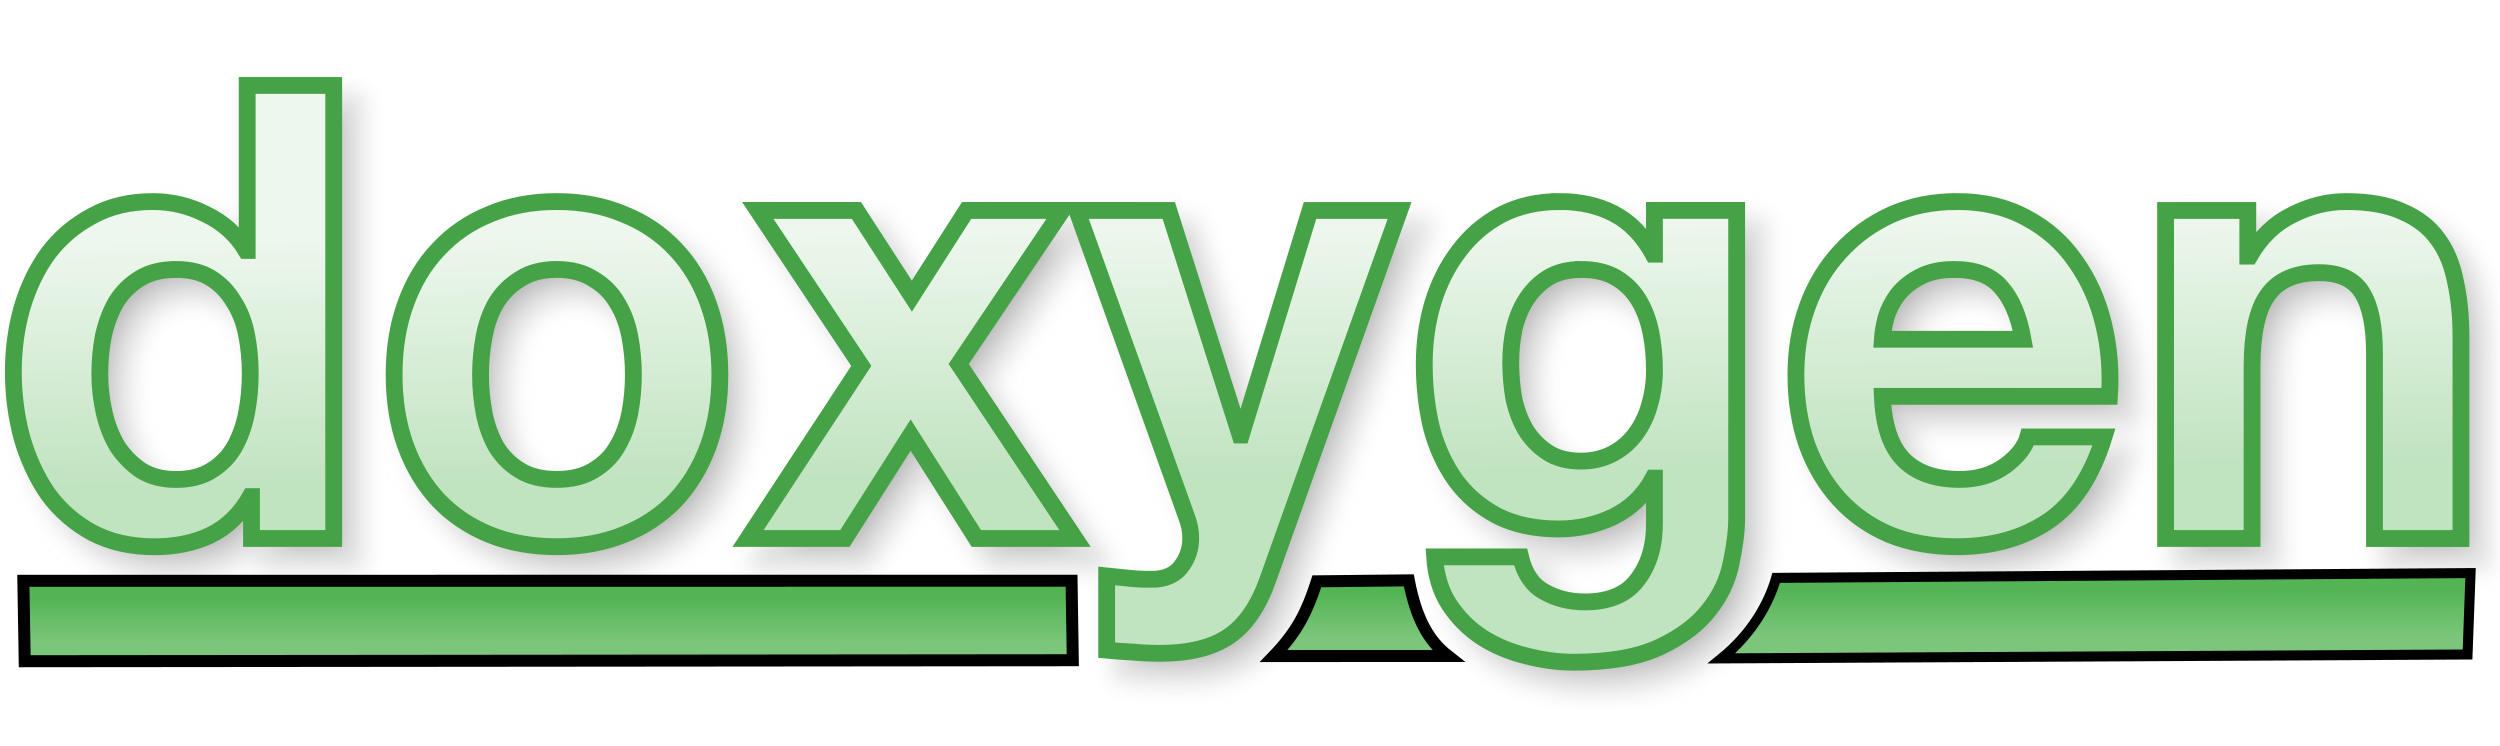
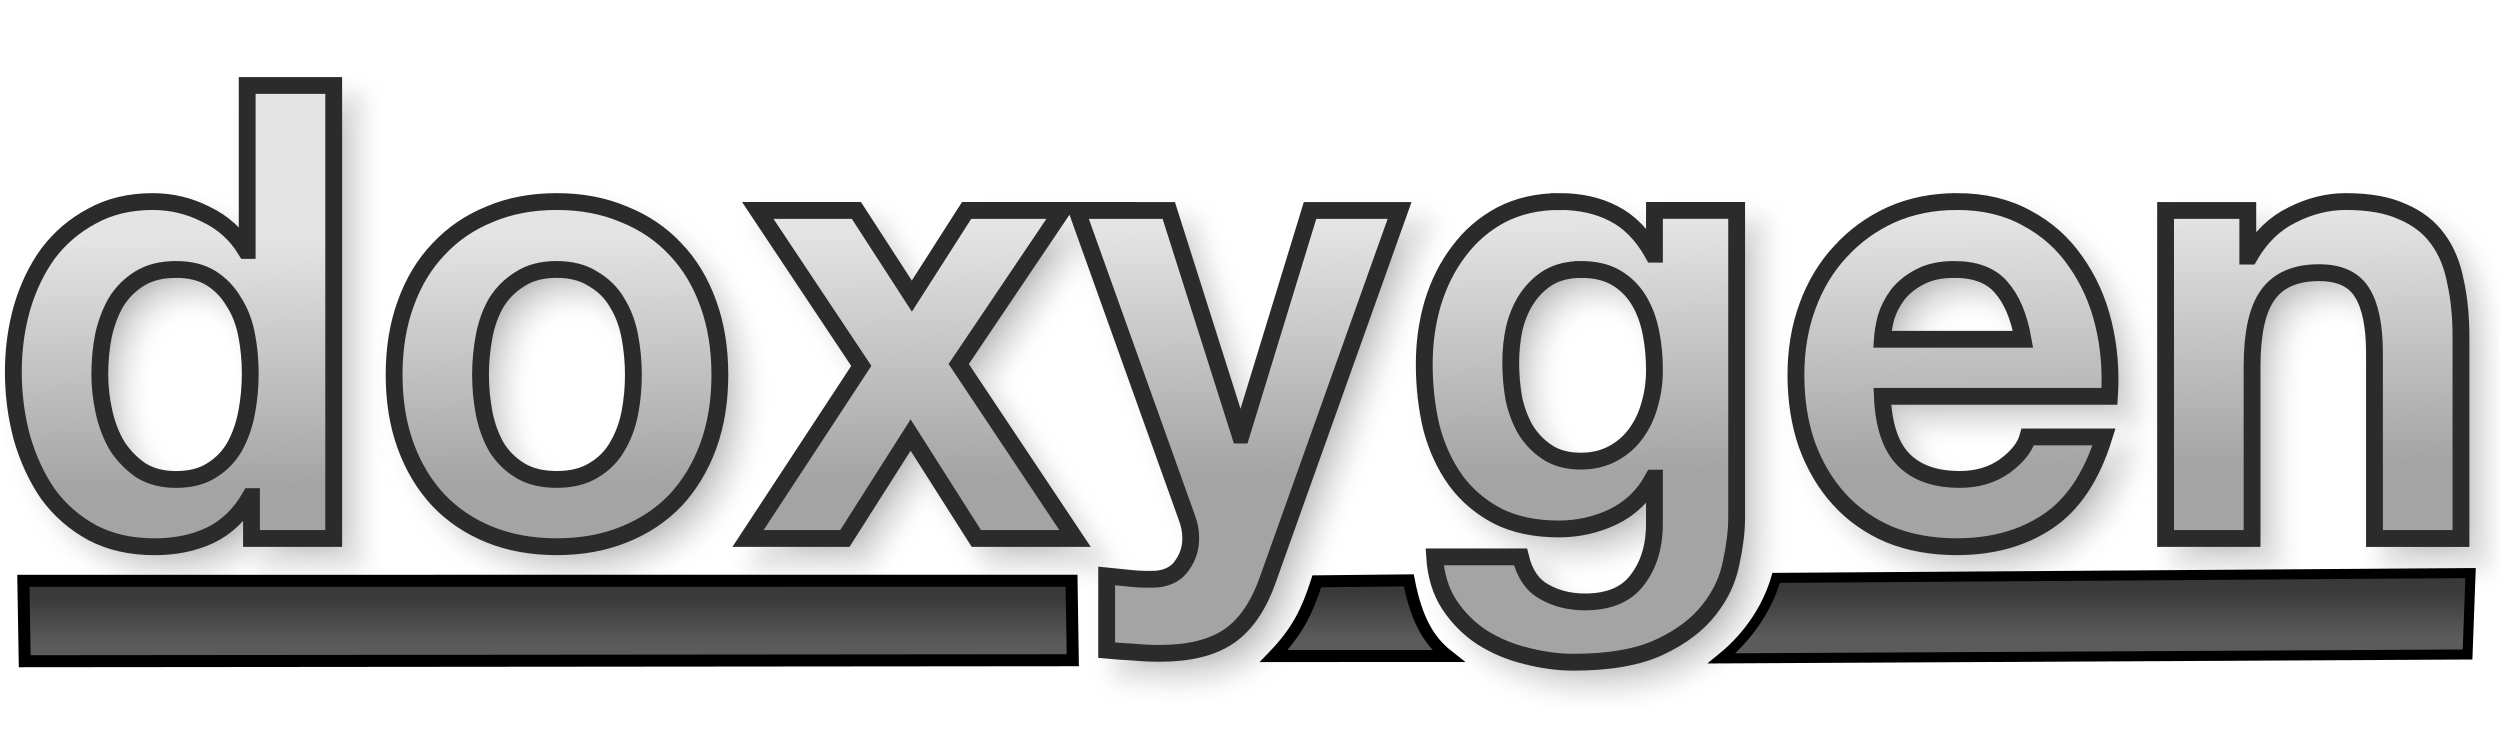
<svg xmlns="http://www.w3.org/2000/svg" xmlns:xlink="http://www.w3.org/1999/xlink" version="1.1" viewBox="0 0 104 31">
  <defs>
    <linearGradient id="a">
-       <stop stop-color="#53B453" offset="0" />
-       <stop stop-color="#7CC67C" offset="1" />
+       <stop stop-color="#393939" offset="0" />
+       <stop stop-color="#5B5B5B" offset="1" />
    </linearGradient>
    <linearGradient id="d" x1="31.474" x2="31.474" y1="24.821" y2="26.773" gradientUnits="userSpaceOnUse" xlink:href="#a" />
    <linearGradient id="c" x1="31.474" x2="31.474" y1="24.821" y2="26.773" gradientTransform="matrix(.6816 0 0 1.0248 72.391 -.91809)" gradientUnits="userSpaceOnUse" xlink:href="#a" />
    <linearGradient id="b" x1="56.295" x2="56.295" y1="24.622" y2="26.574" gradientUnits="userSpaceOnUse" xlink:href="#a" />
    <linearGradient id="e" x1="49.067" x2="48.956" y1="19.719" y2="9.523" gradientTransform="matrix(.97968 0 0 1.0207 -.25579 -.25579)" gradientUnits="userSpaceOnUse">
-       <stop stop-color="#C0E3C0" offset="0" />
-       <stop stop-color="#EEF7EE" offset="1" />
+       <stop stop-color="#A4A4A4" offset="0" />
+       <stop stop-color="#E4E4E4" offset="1" />
    </linearGradient>
    <filter id="f" x="-.011" y="-.045" width="1.021" height="1.091" color-interpolation-filters="sRGB">
      <feGaussianBlur stdDeviation="0.453" />
    </filter>
  </defs>
  <g>
    <path transform="translate(-2.5759 -27.848)" d="m13.609 32.203v6.863h-0.051c-0.405-0.669-0.963-1.171-1.672-1.506-0.692-0.352-1.428-0.527-2.205-0.527-0.963 0-1.807 0.203-2.533 0.607-0.726 0.387-1.334 0.906-1.824 1.557-0.473 0.651-0.835 1.409-1.088 2.272-0.236 0.845-0.355 1.724-0.355 2.639 0 0.95 0.119 1.864 0.355 2.744 0.253 0.88 0.615 1.663 1.088 2.35 0.49 0.669 1.107 1.207 1.85 1.611 0.743 0.387 1.604 0.58 2.584 0.58 0.861 0 1.631-0.158 2.307-0.475 0.692-0.334 1.25-0.872 1.672-1.611h0.051v1.742h3.42v-18.846zm12.875 4.83c-1.03 0-1.96 0.175-2.787 0.527-0.828 0.334-1.536 0.82-2.127 1.453-0.591 0.616-1.048 1.372-1.369 2.269-0.321 0.88-0.48 1.866-0.48 2.957s0.16 2.075 0.48 2.955c0.321 0.88 0.778 1.636 1.369 2.269 0.591 0.616 1.299 1.091 2.127 1.426 0.828 0.334 1.757 0.502 2.787 0.502 1.03 0 1.96-0.168 2.787-0.502 0.844-0.334 1.561-0.81 2.152-1.426 0.591-0.633 1.048-1.39 1.369-2.269 0.321-0.88 0.48-1.864 0.48-2.955s-0.16-2.077-0.48-2.957c-0.321-0.897-0.778-1.654-1.369-2.269-0.591-0.633-1.308-1.119-2.152-1.453-0.828-0.352-1.757-0.527-2.787-0.527zm41.715 0c-0.912 0-1.722 0.185-2.432 0.555-0.692 0.37-1.275 0.87-1.748 1.504-0.473 0.616-0.837 1.337-1.09 2.164-0.236 0.809-0.354 1.655-0.354 2.535 0 0.933 0.1 1.821 0.303 2.666 0.22 0.827 0.558 1.556 1.014 2.189 0.456 0.616 1.039 1.109 1.748 1.478 0.709 0.352 1.554 0.529 2.533 0.529 0.794 0 1.545-0.168 2.254-0.502 0.726-0.352 1.283-0.89 1.672-1.611h0.051v1.795c0.017 0.968-0.211 1.769-0.684 2.402-0.456 0.633-1.19 0.951-2.203 0.951-0.642 0-1.208-0.142-1.697-0.424-0.49-0.264-0.819-0.747-0.988-1.451h-3.572c0.051 0.774 0.253 1.435 0.607 1.98 0.372 0.563 0.829 1.019 1.369 1.371 0.557 0.352 1.166 0.607 1.824 0.766 0.676 0.176 1.333 0.266 1.975 0.266 1.503 0 2.703-0.212 3.598-0.635 0.895-0.422 1.58-0.941 2.053-1.557 0.473-0.598 0.777-1.249 0.912-1.953 0.152-0.704 0.227-1.329 0.227-1.875v-12.775h-3.42v1.822h-0.051c-0.439-0.792-0.988-1.355-1.647-1.69-0.642-0.334-1.393-0.502-2.254-0.502zm16.523 0c-0.996 0-1.909 0.185-2.736 0.555-0.811 0.37-1.512 0.88-2.103 1.531-0.591 0.633-1.046 1.39-1.367 2.269s-0.48 1.831-0.48 2.852c0 1.056 0.151 2.022 0.455 2.902 0.321 0.88 0.768 1.636 1.342 2.269 0.574 0.633 1.276 1.127 2.103 1.478 0.828 0.334 1.757 0.502 2.787 0.502 1.486 0 2.752-0.353 3.799-1.057 1.047-0.704 1.825-1.873 2.332-3.51h-3.168c-0.118 0.422-0.439 0.828-0.963 1.215-0.524 0.37-1.147 0.553-1.873 0.553-1.013 0-1.792-0.273-2.332-0.818-0.54-0.545-0.836-1.425-0.887-2.639h9.449c0.068-1.056-0.016-2.067-0.252-3.035-0.236-0.968-0.626-1.829-1.166-2.586-0.524-0.757-1.2-1.355-2.027-1.795-0.828-0.458-1.797-0.688-2.912-0.688zm16.189 0c-0.76 0-1.502 0.185-2.228 0.555-0.726 0.352-1.317 0.923-1.773 1.715h-0.076v-1.9h-3.42v13.646h3.598v-7.152c0-1.39 0.219-2.384 0.658-2.982 0.439-0.616 1.149-0.924 2.129-0.924 0.861 0 1.461 0.281 1.799 0.844 0.338 0.545 0.506 1.382 0.506 2.508v7.707h3.598v-8.393c0-0.845-0.076-1.611-0.229-2.297-0.135-0.704-0.38-1.292-0.734-1.768-0.355-0.493-0.844-0.873-1.469-1.137-0.608-0.282-1.395-0.422-2.357-0.422zm-66.063 0.369 4.307 6.467-4.713 7.18h4.029l2.736-4.303 2.734 4.303h4.106l-4.84-7.258 4.307-6.389h-3.977l-2.279 3.564-2.307-3.564zm13.275 0 4.584 12.803c0.101 0.264 0.152 0.545 0.152 0.844 0 0.405-0.117 0.775-0.354 1.109-0.22 0.334-0.566 0.527-1.039 0.58-0.355 0.018-0.71 0.01-1.065-0.025-0.355-0.035-0.701-0.07-1.039-0.105v3.088c0.372 0.035 0.735 0.061 1.09 0.078 0.372 0.035 0.744 0.053 1.115 0.053 1.233 0 2.194-0.238 2.887-0.713 0.692-0.475 1.233-1.266 1.621-2.375l5.473-15.336h-3.725l-2.861 9.344h-0.051l-2.965-9.344zm-37.48 2.455c0.591 0 1.082 0.123 1.471 0.369 0.388 0.246 0.699 0.572 0.936 0.977 0.253 0.387 0.432 0.845 0.533 1.373 0.101 0.51 0.152 1.048 0.152 1.611 0 0.563-0.051 1.107-0.152 1.635-0.101 0.528-0.271 1.004-0.508 1.426-0.236 0.405-0.556 0.73-0.961 0.977-0.388 0.246-0.88 0.369-1.471 0.369-0.557 0-1.038-0.123-1.443-0.369-0.388-0.264-0.718-0.597-0.988-1.002-0.253-0.422-0.438-0.898-0.557-1.426s-0.178-1.056-0.178-1.584c-1e-7 -0.563 0.051-1.099 0.152-1.609 0.118-0.528 0.295-0.996 0.531-1.4 0.253-0.405 0.583-0.73 0.988-0.977 0.405-0.246 0.903-0.369 1.494-0.369zm15.84 0c0.608 0 1.114 0.133 1.52 0.396 0.422 0.246 0.752 0.572 0.988 0.977 0.253 0.405 0.43 0.871 0.531 1.398 0.101 0.528 0.152 1.066 0.152 1.611 0 0.545-0.051 1.081-0.152 1.609-0.101 0.51-0.278 0.976-0.531 1.398-0.236 0.405-0.566 0.73-0.988 0.977-0.405 0.246-0.912 0.369-1.52 0.369-0.608 0-1.114-0.123-1.52-0.369s-0.735-0.572-0.988-0.977c-0.236-0.422-0.406-0.888-0.508-1.398-0.101-0.528-0.152-1.064-0.152-1.609 0-0.545 0.051-1.083 0.152-1.611 0.101-0.528 0.271-0.994 0.508-1.398 0.253-0.405 0.583-0.73 0.988-0.977 0.405-0.264 0.912-0.396 1.52-0.396zm42.602 0c0.591 0 1.08 0.115 1.469 0.344 0.388 0.229 0.701 0.537 0.938 0.924 0.236 0.387 0.406 0.835 0.508 1.346 0.101 0.493 0.15 1.021 0.15 1.584 0 0.493-0.066 0.968-0.201 1.426-0.118 0.44-0.305 0.836-0.559 1.188-0.253 0.352-0.574 0.633-0.963 0.844-0.388 0.211-0.835 0.318-1.342 0.318-0.557 0-1.021-0.125-1.393-0.371-0.372-0.246-0.676-0.562-0.912-0.949-0.22-0.387-0.381-0.818-0.482-1.293-0.084-0.493-0.127-0.986-0.127-1.478 0-0.51 0.051-0.994 0.152-1.451 0.118-0.475 0.297-0.89 0.533-1.242 0.253-0.37 0.557-0.66 0.912-0.871 0.372-0.211 0.81-0.316 1.316-0.316zm15.535 0c0.878 0 1.529 0.248 1.951 0.74 0.439 0.493 0.743 1.214 0.912 2.164h-5.854c0.017-0.264 0.068-0.564 0.152-0.898 0.101-0.334 0.263-0.65 0.482-0.949 0.236-0.299 0.541-0.547 0.912-0.74 0.388-0.211 0.869-0.316 1.443-0.316z" filter="url(#f)" opacity=".3" stroke="#969696" xlink:href="#path141" />
    <path d="m0.972 24.161 43.605-0.002 0.051 3.306-43.6 0.042z" fill="url(#d)" stroke="#000" stroke-width=".5" />
-     <path d="m10.283 3.555v6.863h-0.051c-0.405-0.669-0.963-1.171-1.672-1.506-0.692-0.352-1.428-0.527-2.205-0.527-0.963 0-1.807 0.203-2.533 0.607-0.726 0.387-1.334 0.906-1.824 1.557-0.473 0.651-0.835 1.409-1.088 2.272-0.236 0.845-0.355 1.724-0.355 2.639 0 0.95 0.119 1.864 0.355 2.744 0.253 0.88 0.615 1.663 1.088 2.35 0.49 0.669 1.107 1.207 1.85 1.611 0.743 0.387 1.604 0.58 2.584 0.58 0.861 0 1.631-0.158 2.307-0.475 0.692-0.334 1.25-0.872 1.672-1.611h0.051v1.742h3.42v-18.846zm12.875 4.83c-1.03 0-1.96 0.175-2.787 0.527-0.828 0.334-1.536 0.82-2.127 1.453-0.591 0.616-1.048 1.372-1.369 2.269-0.321 0.88-0.48 1.866-0.48 2.957s0.16 2.075 0.48 2.955c0.321 0.88 0.778 1.636 1.369 2.269 0.591 0.616 1.299 1.091 2.127 1.426 0.828 0.334 1.757 0.502 2.787 0.502 1.03 0 1.96-0.168 2.787-0.502 0.844-0.334 1.561-0.81 2.152-1.426 0.591-0.633 1.048-1.39 1.369-2.269 0.321-0.88 0.48-1.864 0.48-2.955s-0.16-2.077-0.48-2.957c-0.321-0.897-0.778-1.654-1.369-2.269-0.591-0.633-1.308-1.119-2.152-1.453-0.828-0.352-1.757-0.527-2.787-0.527zm41.715 0c-0.912 0-1.722 0.185-2.432 0.555-0.692 0.37-1.275 0.87-1.748 1.504-0.473 0.616-0.837 1.337-1.09 2.164-0.236 0.809-0.354 1.655-0.354 2.535 0 0.933 0.1 1.821 0.303 2.666 0.22 0.827 0.558 1.556 1.014 2.189 0.456 0.616 1.039 1.109 1.748 1.478 0.709 0.352 1.554 0.529 2.533 0.529 0.794 0 1.545-0.168 2.254-0.502 0.726-0.352 1.283-0.89 1.672-1.611h0.051v1.795c0.017 0.968-0.211 1.769-0.684 2.402-0.456 0.633-1.19 0.951-2.203 0.951-0.642 0-1.208-0.142-1.697-0.424-0.49-0.264-0.819-0.747-0.988-1.451h-3.572c0.051 0.774 0.253 1.435 0.607 1.98 0.372 0.563 0.829 1.019 1.369 1.371 0.557 0.352 1.166 0.607 1.824 0.766 0.676 0.176 1.333 0.266 1.975 0.266 1.503 0 2.703-0.212 3.598-0.635 0.895-0.422 1.58-0.941 2.053-1.557 0.473-0.598 0.777-1.249 0.912-1.953 0.152-0.704 0.227-1.329 0.227-1.875v-12.775h-3.42v1.822h-0.051c-0.439-0.792-0.988-1.355-1.647-1.69-0.642-0.334-1.393-0.502-2.254-0.502zm16.523 0c-0.996 0-1.909 0.185-2.736 0.555-0.811 0.37-1.512 0.88-2.103 1.531-0.591 0.633-1.046 1.39-1.367 2.269s-0.48 1.831-0.48 2.852c0 1.056 0.151 2.022 0.455 2.902 0.321 0.88 0.768 1.636 1.342 2.269 0.574 0.633 1.276 1.127 2.103 1.478 0.828 0.334 1.757 0.502 2.787 0.502 1.486 0 2.752-0.353 3.799-1.057 1.047-0.704 1.825-1.873 2.332-3.51h-3.168c-0.118 0.422-0.439 0.828-0.963 1.215-0.524 0.37-1.147 0.553-1.873 0.553-1.013 0-1.792-0.273-2.332-0.818-0.54-0.545-0.836-1.425-0.887-2.639h9.449c0.068-1.056-0.016-2.067-0.252-3.035-0.236-0.968-0.626-1.829-1.166-2.586-0.524-0.757-1.2-1.355-2.027-1.795-0.828-0.458-1.797-0.688-2.912-0.688zm16.189 0c-0.76 0-1.502 0.185-2.228 0.555-0.726 0.352-1.317 0.923-1.773 1.715h-0.076v-1.9h-3.42v13.646h3.598v-7.152c0-1.39 0.219-2.384 0.658-2.982 0.439-0.616 1.149-0.924 2.129-0.924 0.861 0 1.461 0.281 1.799 0.844 0.338 0.545 0.506 1.382 0.506 2.508v7.707h3.598v-8.393c0-0.845-0.076-1.611-0.229-2.297-0.135-0.704-0.38-1.292-0.734-1.768-0.355-0.493-0.844-0.873-1.469-1.137-0.608-0.282-1.395-0.422-2.357-0.422zm-66.062 0.369 4.307 6.467-4.713 7.18h4.029l2.736-4.303 2.734 4.303h4.106l-4.84-7.258 4.307-6.389h-3.977l-2.279 3.564-2.307-3.564zm13.275 0 4.584 12.803c0.101 0.264 0.152 0.545 0.152 0.844 0 0.405-0.117 0.775-0.354 1.109-0.22 0.334-0.566 0.527-1.039 0.58-0.355 0.018-0.71 0.01-1.065-0.025-0.355-0.035-0.701-0.07-1.039-0.105v3.088c0.372 0.035 0.735 0.061 1.09 0.078 0.372 0.035 0.744 0.053 1.115 0.053 1.233 0 2.194-0.238 2.887-0.713 0.692-0.475 1.233-1.266 1.621-2.375l5.473-15.336h-3.725l-2.861 9.344h-0.051l-2.965-9.344zm-37.48 2.455c0.591 0 1.082 0.123 1.471 0.369s0.699 0.572 0.936 0.977c0.253 0.387 0.432 0.845 0.533 1.373 0.101 0.51 0.152 1.048 0.152 1.611 0 0.563-0.051 1.107-0.152 1.635-0.101 0.528-0.271 1.004-0.508 1.426-0.236 0.405-0.556 0.73-0.961 0.977-0.388 0.246-0.88 0.369-1.471 0.369-0.557 0-1.038-0.123-1.443-0.369-0.388-0.264-0.718-0.597-0.988-1.002-0.253-0.422-0.438-0.898-0.557-1.426s-0.178-1.056-0.178-1.584c-1e-7 -0.563 0.051-1.099 0.152-1.609 0.118-0.528 0.295-0.996 0.531-1.4 0.253-0.405 0.583-0.73 0.988-0.977 0.405-0.246 0.903-0.369 1.494-0.369zm15.84 0c0.608 0 1.114 0.133 1.52 0.396 0.422 0.246 0.752 0.572 0.988 0.977 0.253 0.405 0.43 0.871 0.531 1.398 0.101 0.528 0.152 1.066 0.152 1.611 0 0.545-0.051 1.081-0.152 1.609-0.101 0.51-0.278 0.976-0.531 1.398-0.236 0.405-0.566 0.73-0.988 0.977-0.405 0.246-0.912 0.369-1.52 0.369-0.608 0-1.114-0.123-1.52-0.369s-0.735-0.572-0.988-0.977c-0.236-0.422-0.406-0.888-0.508-1.398-0.101-0.528-0.152-1.064-0.152-1.609 0-0.545 0.051-1.083 0.152-1.611 0.101-0.528 0.271-0.994 0.508-1.398 0.253-0.405 0.583-0.73 0.988-0.977 0.405-0.264 0.912-0.396 1.52-0.396zm42.602 0c0.591 0 1.08 0.115 1.469 0.344 0.388 0.229 0.701 0.537 0.938 0.924 0.236 0.387 0.406 0.835 0.508 1.346 0.101 0.493 0.15 1.021 0.15 1.584 0 0.493-0.066 0.968-0.201 1.426-0.118 0.44-0.305 0.836-0.559 1.188-0.253 0.352-0.574 0.633-0.963 0.844-0.388 0.211-0.835 0.318-1.342 0.318-0.557 0-1.021-0.125-1.393-0.371-0.372-0.246-0.676-0.562-0.912-0.949-0.22-0.387-0.381-0.818-0.482-1.293-0.084-0.493-0.127-0.986-0.127-1.478 0-0.51 0.051-0.994 0.152-1.451 0.118-0.475 0.297-0.89 0.533-1.242 0.253-0.37 0.557-0.66 0.912-0.871 0.372-0.211 0.81-0.316 1.316-0.316zm15.535 0c0.878 0 1.529 0.248 1.951 0.74 0.439 0.493 0.743 1.214 0.912 2.164h-5.854c0.017-0.264 0.068-0.564 0.152-0.898 0.101-0.334 0.263-0.65 0.482-0.949 0.236-0.299 0.541-0.547 0.912-0.74 0.388-0.211 0.869-0.316 1.443-0.316z" fill="url(#e)" stroke="#46A246" stroke-width=".7" />
+     <path d="m10.283 3.555v6.863h-0.051c-0.405-0.669-0.963-1.171-1.672-1.506-0.692-0.352-1.428-0.527-2.205-0.527-0.963 0-1.807 0.203-2.533 0.607-0.726 0.387-1.334 0.906-1.824 1.557-0.473 0.651-0.835 1.409-1.088 2.272-0.236 0.845-0.355 1.724-0.355 2.639 0 0.95 0.119 1.864 0.355 2.744 0.253 0.88 0.615 1.663 1.088 2.35 0.49 0.669 1.107 1.207 1.85 1.611 0.743 0.387 1.604 0.58 2.584 0.58 0.861 0 1.631-0.158 2.307-0.475 0.692-0.334 1.25-0.872 1.672-1.611h0.051v1.742h3.42v-18.846zm12.875 4.83c-1.03 0-1.96 0.175-2.787 0.527-0.828 0.334-1.536 0.82-2.127 1.453-0.591 0.616-1.048 1.372-1.369 2.269-0.321 0.88-0.48 1.866-0.48 2.957s0.16 2.075 0.48 2.955c0.321 0.88 0.778 1.636 1.369 2.269 0.591 0.616 1.299 1.091 2.127 1.426 0.828 0.334 1.757 0.502 2.787 0.502 1.03 0 1.96-0.168 2.787-0.502 0.844-0.334 1.561-0.81 2.152-1.426 0.591-0.633 1.048-1.39 1.369-2.269 0.321-0.88 0.48-1.864 0.48-2.955s-0.16-2.077-0.48-2.957c-0.321-0.897-0.778-1.654-1.369-2.269-0.591-0.633-1.308-1.119-2.152-1.453-0.828-0.352-1.757-0.527-2.787-0.527zm41.715 0c-0.912 0-1.722 0.185-2.432 0.555-0.692 0.37-1.275 0.87-1.748 1.504-0.473 0.616-0.837 1.337-1.09 2.164-0.236 0.809-0.354 1.655-0.354 2.535 0 0.933 0.1 1.821 0.303 2.666 0.22 0.827 0.558 1.556 1.014 2.189 0.456 0.616 1.039 1.109 1.748 1.478 0.709 0.352 1.554 0.529 2.533 0.529 0.794 0 1.545-0.168 2.254-0.502 0.726-0.352 1.283-0.89 1.672-1.611h0.051v1.795c0.017 0.968-0.211 1.769-0.684 2.402-0.456 0.633-1.19 0.951-2.203 0.951-0.642 0-1.208-0.142-1.697-0.424-0.49-0.264-0.819-0.747-0.988-1.451h-3.572c0.051 0.774 0.253 1.435 0.607 1.98 0.372 0.563 0.829 1.019 1.369 1.371 0.557 0.352 1.166 0.607 1.824 0.766 0.676 0.176 1.333 0.266 1.975 0.266 1.503 0 2.703-0.212 3.598-0.635 0.895-0.422 1.58-0.941 2.053-1.557 0.473-0.598 0.777-1.249 0.912-1.953 0.152-0.704 0.227-1.329 0.227-1.875v-12.775h-3.42v1.822h-0.051c-0.439-0.792-0.988-1.355-1.647-1.69-0.642-0.334-1.393-0.502-2.254-0.502zm16.523 0c-0.996 0-1.909 0.185-2.736 0.555-0.811 0.37-1.512 0.88-2.103 1.531-0.591 0.633-1.046 1.39-1.367 2.269s-0.48 1.831-0.48 2.852c0 1.056 0.151 2.022 0.455 2.902 0.321 0.88 0.768 1.636 1.342 2.269 0.574 0.633 1.276 1.127 2.103 1.478 0.828 0.334 1.757 0.502 2.787 0.502 1.486 0 2.752-0.353 3.799-1.057 1.047-0.704 1.825-1.873 2.332-3.51h-3.168c-0.118 0.422-0.439 0.828-0.963 1.215-0.524 0.37-1.147 0.553-1.873 0.553-1.013 0-1.792-0.273-2.332-0.818-0.54-0.545-0.836-1.425-0.887-2.639h9.449c0.068-1.056-0.016-2.067-0.252-3.035-0.236-0.968-0.626-1.829-1.166-2.586-0.524-0.757-1.2-1.355-2.027-1.795-0.828-0.458-1.797-0.688-2.912-0.688zm16.189 0c-0.76 0-1.502 0.185-2.228 0.555-0.726 0.352-1.317 0.923-1.773 1.715h-0.076v-1.9h-3.42v13.646h3.598v-7.152c0-1.39 0.219-2.384 0.658-2.982 0.439-0.616 1.149-0.924 2.129-0.924 0.861 0 1.461 0.281 1.799 0.844 0.338 0.545 0.506 1.382 0.506 2.508v7.707h3.598v-8.393c0-0.845-0.076-1.611-0.229-2.297-0.135-0.704-0.38-1.292-0.734-1.768-0.355-0.493-0.844-0.873-1.469-1.137-0.608-0.282-1.395-0.422-2.357-0.422zm-66.062 0.369 4.307 6.467-4.713 7.18h4.029l2.736-4.303 2.734 4.303h4.106l-4.84-7.258 4.307-6.389h-3.977l-2.279 3.564-2.307-3.564zm13.275 0 4.584 12.803c0.101 0.264 0.152 0.545 0.152 0.844 0 0.405-0.117 0.775-0.354 1.109-0.22 0.334-0.566 0.527-1.039 0.58-0.355 0.018-0.71 0.01-1.065-0.025-0.355-0.035-0.701-0.07-1.039-0.105v3.088c0.372 0.035 0.735 0.061 1.09 0.078 0.372 0.035 0.744 0.053 1.115 0.053 1.233 0 2.194-0.238 2.887-0.713 0.692-0.475 1.233-1.266 1.621-2.375l5.473-15.336h-3.725l-2.861 9.344h-0.051l-2.965-9.344zm-37.48 2.455c0.591 0 1.082 0.123 1.471 0.369s0.699 0.572 0.936 0.977c0.253 0.387 0.432 0.845 0.533 1.373 0.101 0.51 0.152 1.048 0.152 1.611 0 0.563-0.051 1.107-0.152 1.635-0.101 0.528-0.271 1.004-0.508 1.426-0.236 0.405-0.556 0.73-0.961 0.977-0.388 0.246-0.88 0.369-1.471 0.369-0.557 0-1.038-0.123-1.443-0.369-0.388-0.264-0.718-0.597-0.988-1.002-0.253-0.422-0.438-0.898-0.557-1.426s-0.178-1.056-0.178-1.584c-1e-7 -0.563 0.051-1.099 0.152-1.609 0.118-0.528 0.295-0.996 0.531-1.4 0.253-0.405 0.583-0.73 0.988-0.977 0.405-0.246 0.903-0.369 1.494-0.369zm15.84 0c0.608 0 1.114 0.133 1.52 0.396 0.422 0.246 0.752 0.572 0.988 0.977 0.253 0.405 0.43 0.871 0.531 1.398 0.101 0.528 0.152 1.066 0.152 1.611 0 0.545-0.051 1.081-0.152 1.609-0.101 0.51-0.278 0.976-0.531 1.398-0.236 0.405-0.566 0.73-0.988 0.977-0.405 0.246-0.912 0.369-1.52 0.369-0.608 0-1.114-0.123-1.52-0.369s-0.735-0.572-0.988-0.977c-0.236-0.422-0.406-0.888-0.508-1.398-0.101-0.528-0.152-1.064-0.152-1.609 0-0.545 0.051-1.083 0.152-1.611 0.101-0.528 0.271-0.994 0.508-1.398 0.253-0.405 0.583-0.73 0.988-0.977 0.405-0.264 0.912-0.396 1.52-0.396zm42.602 0c0.591 0 1.08 0.115 1.469 0.344 0.388 0.229 0.701 0.537 0.938 0.924 0.236 0.387 0.406 0.835 0.508 1.346 0.101 0.493 0.15 1.021 0.15 1.584 0 0.493-0.066 0.968-0.201 1.426-0.118 0.44-0.305 0.836-0.559 1.188-0.253 0.352-0.574 0.633-0.963 0.844-0.388 0.211-0.835 0.318-1.342 0.318-0.557 0-1.021-0.125-1.393-0.371-0.372-0.246-0.676-0.562-0.912-0.949-0.22-0.387-0.381-0.818-0.482-1.293-0.084-0.493-0.127-0.986-0.127-1.478 0-0.51 0.051-0.994 0.152-1.451 0.118-0.475 0.297-0.89 0.533-1.242 0.253-0.37 0.557-0.66 0.912-0.871 0.372-0.211 0.81-0.316 1.316-0.316zm15.535 0c0.878 0 1.529 0.248 1.951 0.74 0.439 0.493 0.743 1.214 0.912 2.164h-5.854c0.017-0.264 0.068-0.564 0.152-0.898 0.101-0.334 0.263-0.65 0.482-0.949 0.236-0.299 0.541-0.547 0.912-0.74 0.388-0.211 0.869-0.316 1.443-0.316z" fill="url(#e)" stroke="#2B2B2B" stroke-width=".7" />
    <path d="m52.988 27.291c0.996-1.036 1.394-1.873 1.793-3.108l3.825-0.04c0.311 1.61 0.824 2.514 1.633 3.147z" fill="url(#b)" stroke="#000" stroke-width=".5" />
    <path d="m73.89 24.04 28.885-0.201-0.125 3.388-31.033 0.162c1.262-1.023 1.966-2.286 2.272-3.349z" fill="url(#c)" stroke="#000" stroke-width=".418" />
  </g>
</svg>
